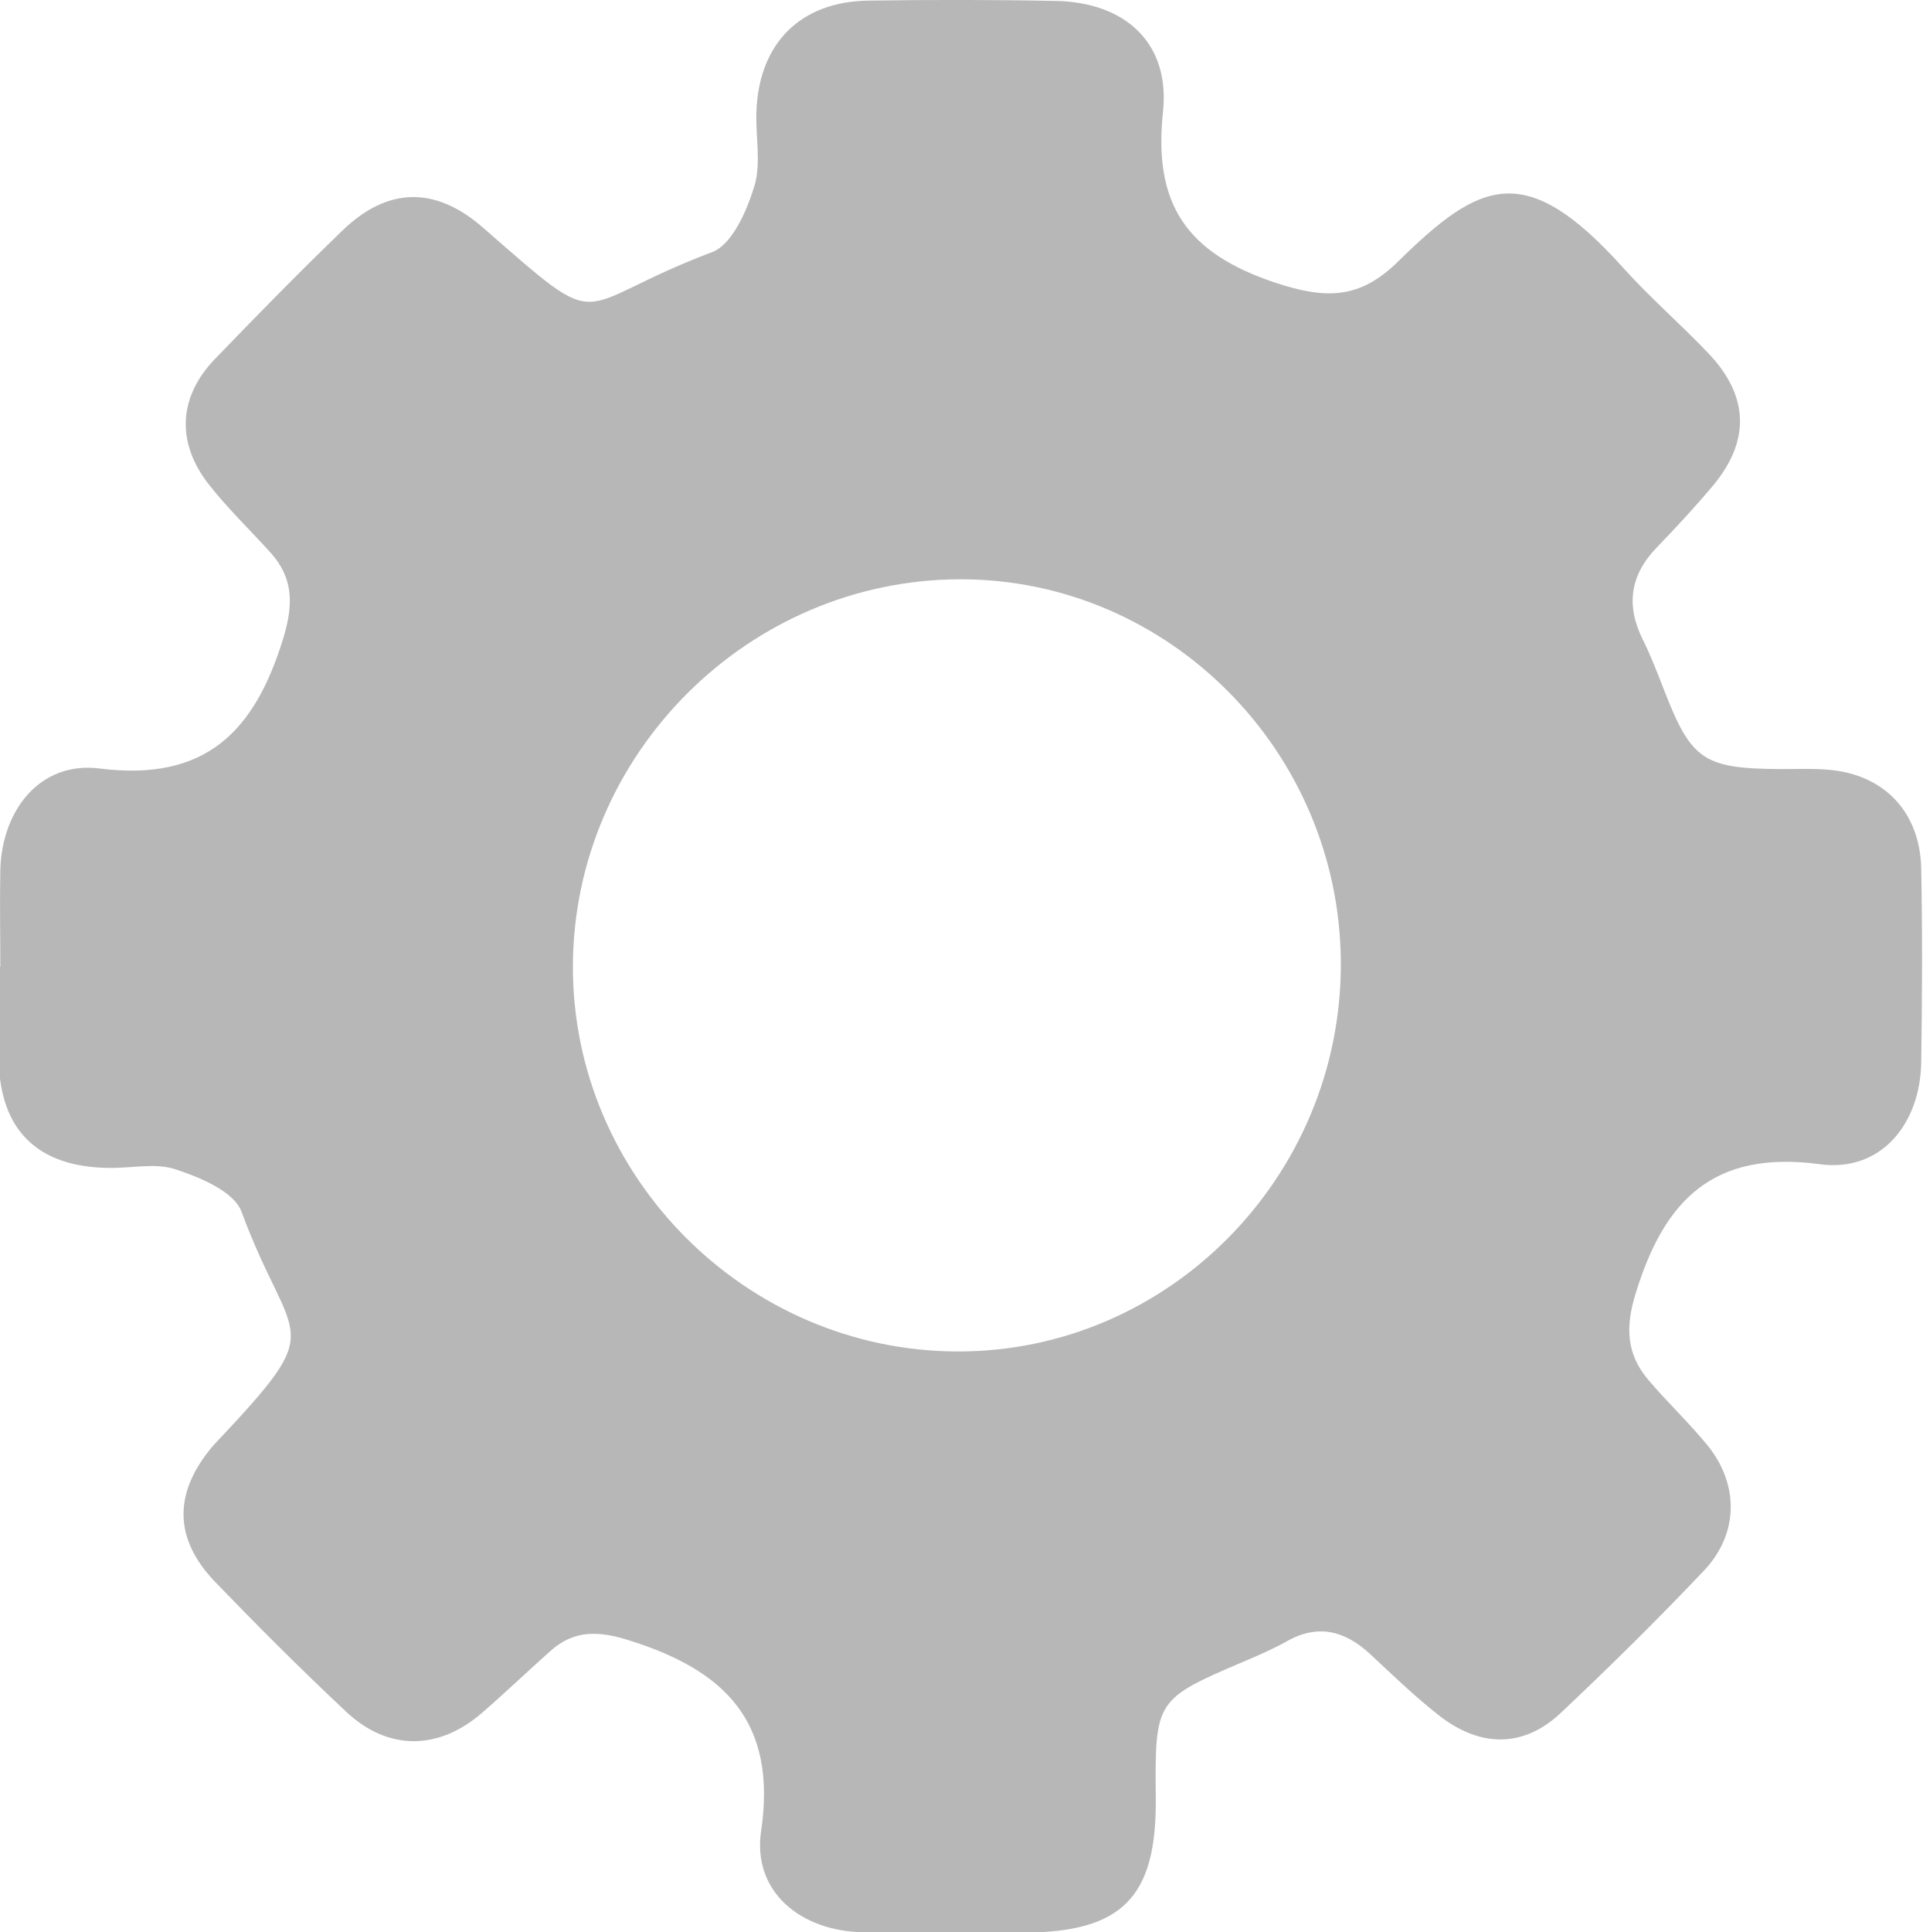
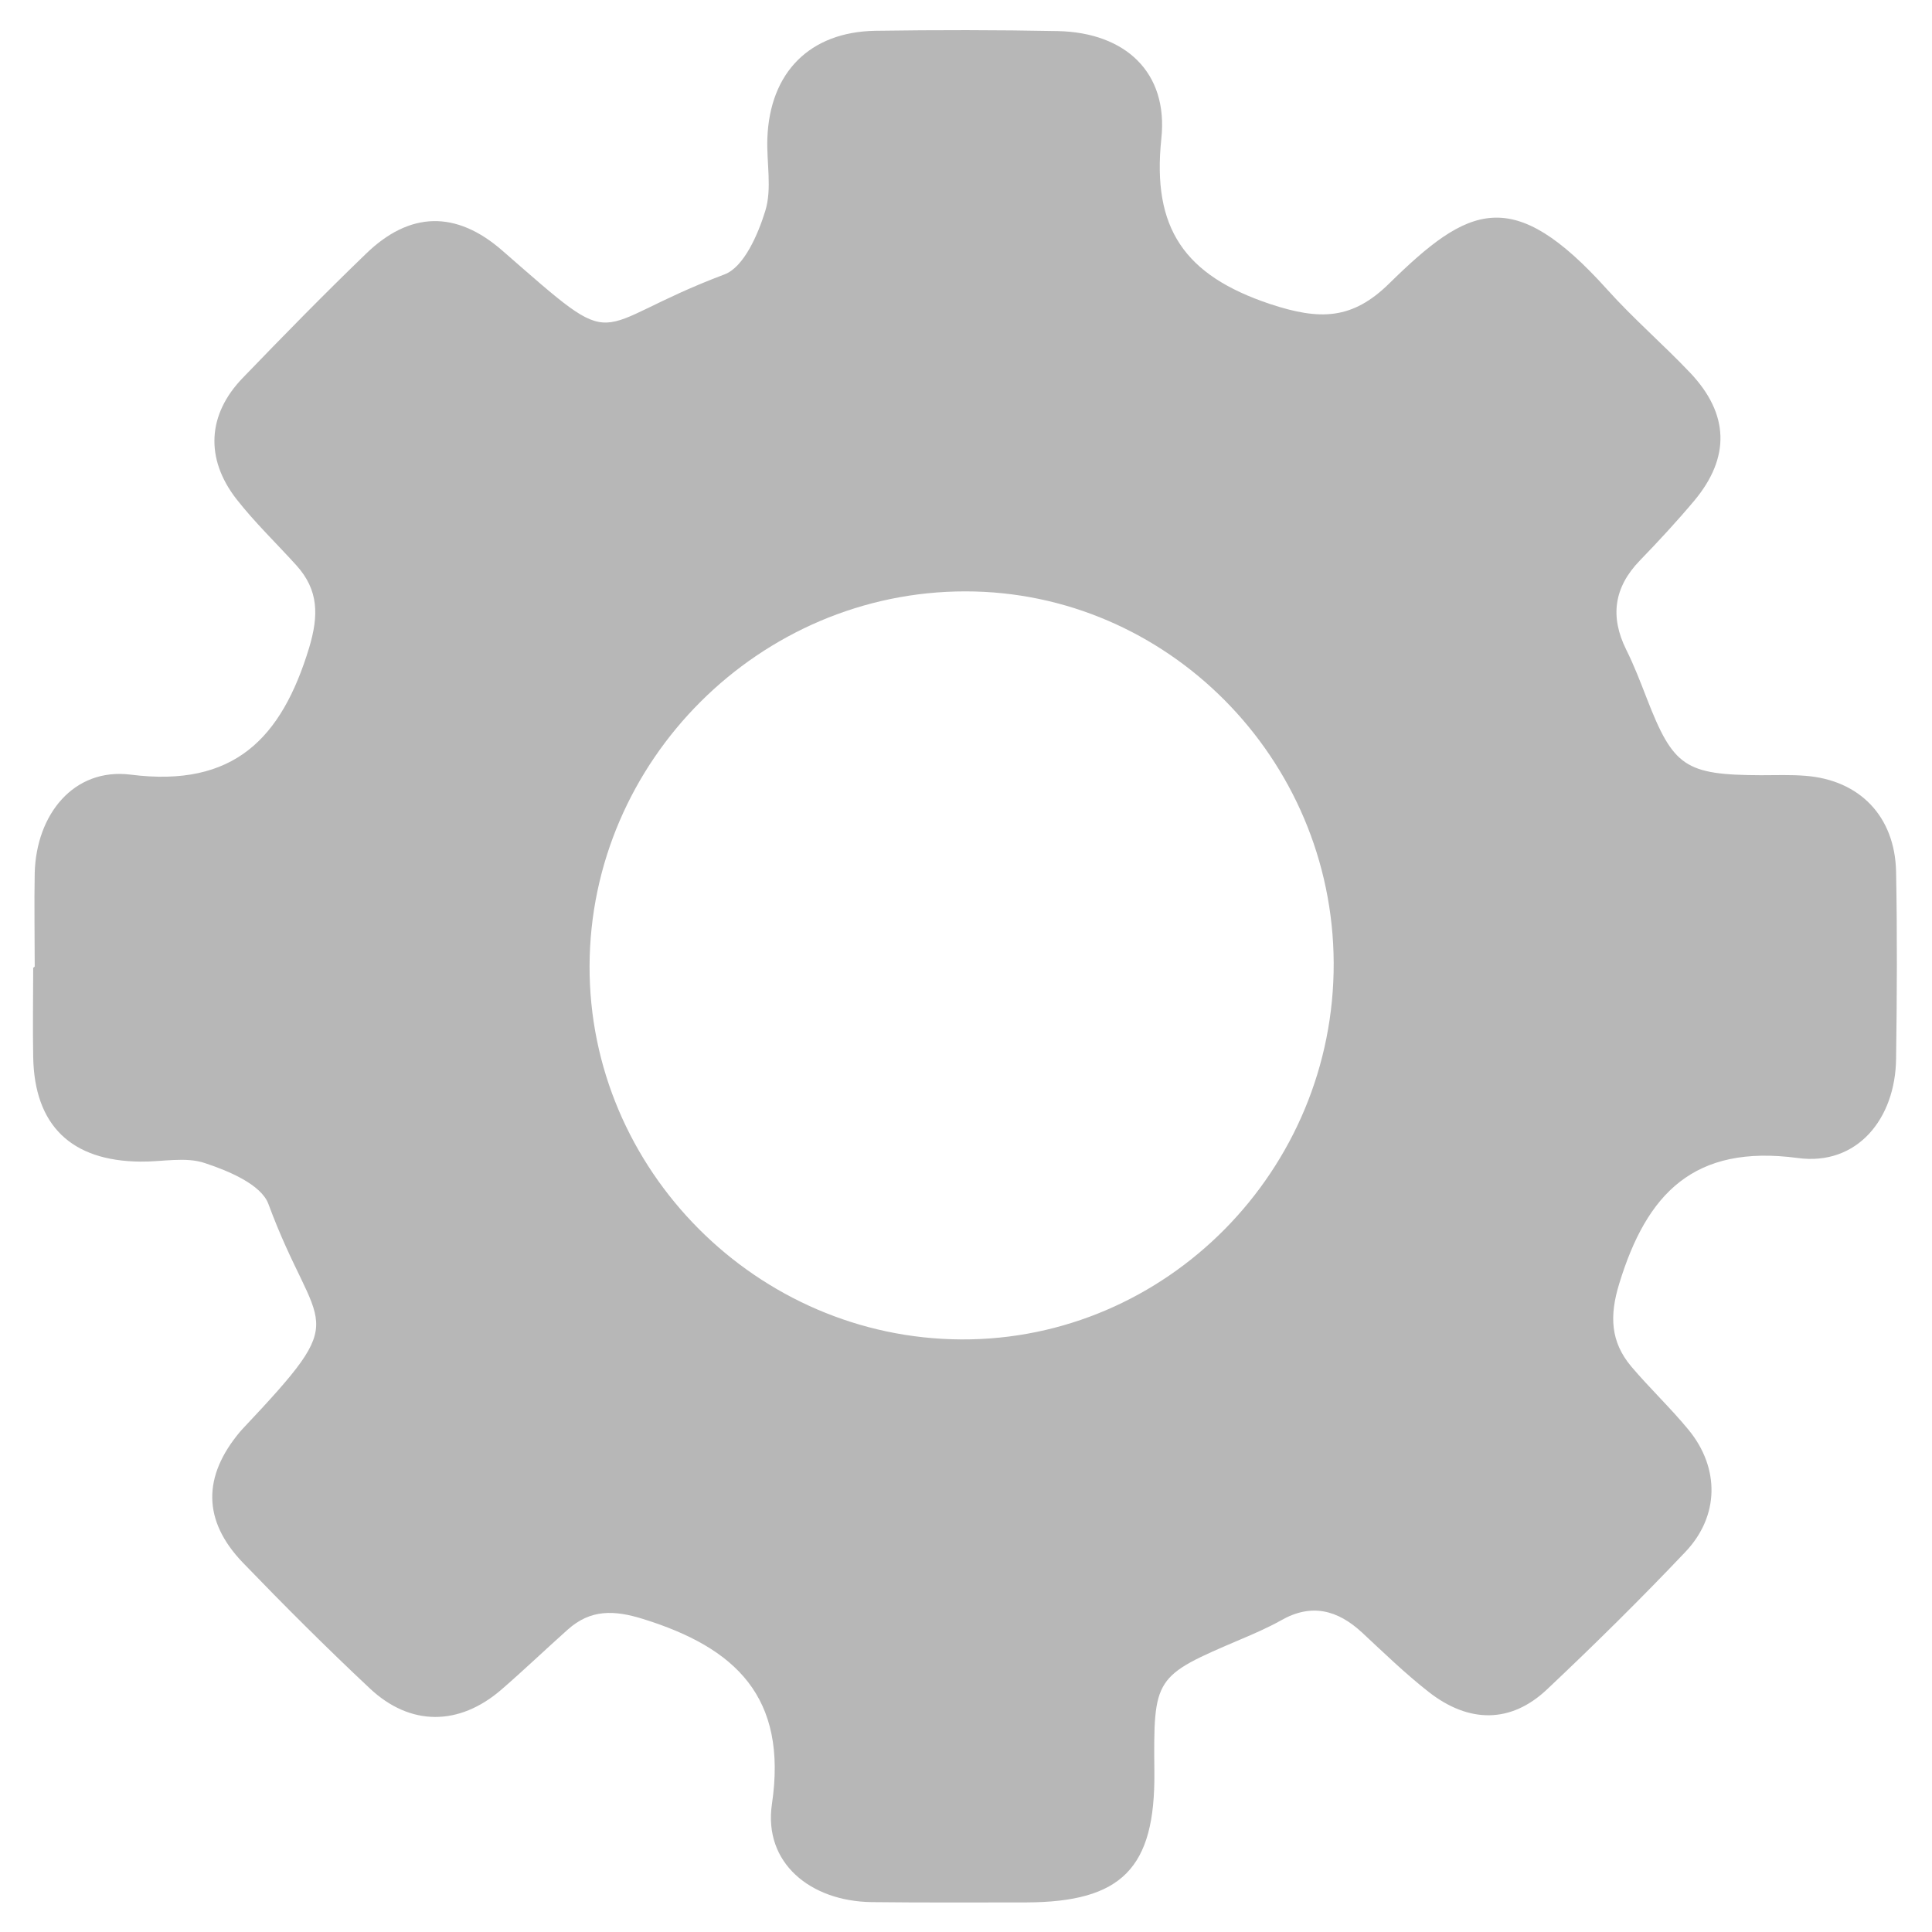
- <svg xmlns="http://www.w3.org/2000/svg" id="TabIcon_Settings" viewBox="0 0 61.72 62">
+ <svg xmlns="http://www.w3.org/2000/svg" id="TabIcon_Settings" viewBox="0 0 64 64" data-normalized-viewbox="64">
  <defs>
    <style>
      .cls-1 {
        fill: #b7b7b7;
        stroke-width: 0px;
      }
    </style>
  </defs>
-   <path class="cls-1" d="m.01,31.02c0-1.03-.02-2.07,0-3.1.05-1.94,1.29-3.49,3.17-3.26,3.44.44,5.01-1.21,5.92-4.2.32-1.07.32-1.91-.42-2.73-.66-.73-1.38-1.42-1.99-2.2-1.04-1.34-.96-2.8.21-4.01,1.34-1.39,2.69-2.77,4.08-4.11,1.45-1.41,2.99-1.45,4.53-.1,4.06,3.54,2.71,2.53,7.35.78.64-.24,1.11-1.32,1.35-2.1.23-.74.04-1.6.07-2.41.08-2.18,1.4-3.52,3.57-3.56,2.02-.03,4.04-.03,6.06.01,2.22.05,3.66,1.36,3.42,3.57-.31,2.96.76,4.52,3.6,5.47,1.66.55,2.73.52,3.95-.68,2.63-2.58,4.08-3.29,7.22.2.87.97,1.86,1.82,2.76,2.77,1.28,1.36,1.32,2.79.13,4.22-.58.69-1.19,1.35-1.81,1.99-.86.89-.99,1.86-.45,2.95.26.52.47,1.07.68,1.61.88,2.27,1.27,2.54,3.78,2.55.49,0,.99-.02,1.48.02,1.8.14,2.96,1.35,3,3.17.04,2.07.03,4.13,0,6.2-.02,1.99-1.29,3.56-3.26,3.29-3.44-.46-5,1.18-5.91,4.16-.33,1.07-.29,1.93.4,2.75.61.72,1.3,1.37,1.9,2.1,1.03,1.26,1.02,2.85-.11,4.04-1.48,1.56-3.02,3.08-4.59,4.56-1.19,1.12-2.58,1.12-3.91.08-.78-.61-1.49-1.3-2.21-1.97-.81-.75-1.68-.98-2.69-.4-.43.24-.89.44-1.34.63-2.86,1.22-2.88,1.24-2.85,4.4.03,3.18-1.08,4.3-4.25,4.31-1.71,0-3.41.01-5.12-.01-2.03-.03-3.58-1.3-3.3-3.24.53-3.56-1.21-5.19-4.27-6.14-.96-.3-1.74-.32-2.49.35-.74.66-1.45,1.34-2.2,1.99-1.4,1.21-3.02,1.22-4.36-.04-1.44-1.35-2.84-2.75-4.21-4.17-1.33-1.39-1.33-2.85-.09-4.33.03-.03.06-.07.09-.1,3.72-3.95,2.48-3.04.85-7.45-.24-.64-1.31-1.09-2.1-1.35-.64-.22-1.42-.04-2.14-.05-2.29-.02-3.51-1.2-3.55-3.46-.02-.99,0-1.98,0-2.96Zm30.83-12.43c-6.81,0-12.43,5.61-12.45,12.41-.02,6.75,5.55,12.34,12.32,12.37,6.79.03,12.36-5.61,12.33-12.48-.03-6.77-5.52-12.3-12.2-12.3Z" />
+   <g transform="translate(1.14 1)">
+     <path class="cls-1" d="m.01,31.02c0-1.03-.02-2.07,0-3.1.05-1.94,1.29-3.49,3.17-3.26,3.44.44,5.01-1.21,5.92-4.2.32-1.07.32-1.91-.42-2.73-.66-.73-1.38-1.42-1.99-2.2-1.04-1.34-.96-2.8.21-4.01,1.34-1.39,2.69-2.77,4.08-4.11,1.45-1.41,2.99-1.45,4.53-.1,4.06,3.54,2.71,2.53,7.35.78.64-.24,1.11-1.32,1.35-2.1.23-.74.04-1.6.07-2.41.08-2.18,1.4-3.52,3.57-3.56,2.02-.03,4.04-.03,6.06.01,2.22.05,3.66,1.36,3.42,3.57-.31,2.96.76,4.52,3.6,5.47,1.66.55,2.73.52,3.95-.68,2.63-2.58,4.08-3.29,7.22.2.87.97,1.86,1.82,2.76,2.77,1.28,1.36,1.32,2.79.13,4.22-.58.69-1.19,1.35-1.81,1.99-.86.89-.99,1.86-.45,2.95.26.52.47,1.07.68,1.61.88,2.27,1.27,2.54,3.78,2.55.49,0,.99-.02,1.48.02,1.8.14,2.96,1.35,3,3.17.04,2.07.03,4.13,0,6.2-.02,1.99-1.29,3.56-3.26,3.29-3.44-.46-5,1.18-5.91,4.16-.33,1.07-.29,1.93.4,2.75.61.72,1.3,1.37,1.9,2.1,1.03,1.26,1.02,2.85-.11,4.04-1.48,1.56-3.02,3.08-4.59,4.56-1.19,1.12-2.58,1.12-3.91.08-.78-.61-1.49-1.3-2.21-1.97-.81-.75-1.68-.98-2.69-.4-.43.24-.89.44-1.34.63-2.86,1.22-2.88,1.24-2.85,4.4.03,3.18-1.08,4.3-4.25,4.31-1.71,0-3.41.01-5.12-.01-2.03-.03-3.58-1.3-3.3-3.24.53-3.56-1.21-5.19-4.27-6.14-.96-.3-1.74-.32-2.49.35-.74.66-1.45,1.34-2.2,1.99-1.4,1.21-3.02,1.22-4.36-.04-1.44-1.35-2.84-2.75-4.21-4.17-1.33-1.39-1.33-2.85-.09-4.33.03-.03.06-.07.09-.1,3.72-3.95,2.48-3.04.85-7.45-.24-.64-1.31-1.09-2.1-1.35-.64-.22-1.42-.04-2.14-.05-2.29-.02-3.51-1.2-3.55-3.46-.02-.99,0-1.98,0-2.96Zm30.83-12.43c-6.81,0-12.43,5.61-12.45,12.41-.02,6.75,5.55,12.34,12.32,12.37,6.79.03,12.36-5.61,12.33-12.48-.03-6.77-5.52-12.3-12.2-12.3Z" />
+   </g>
</svg>
